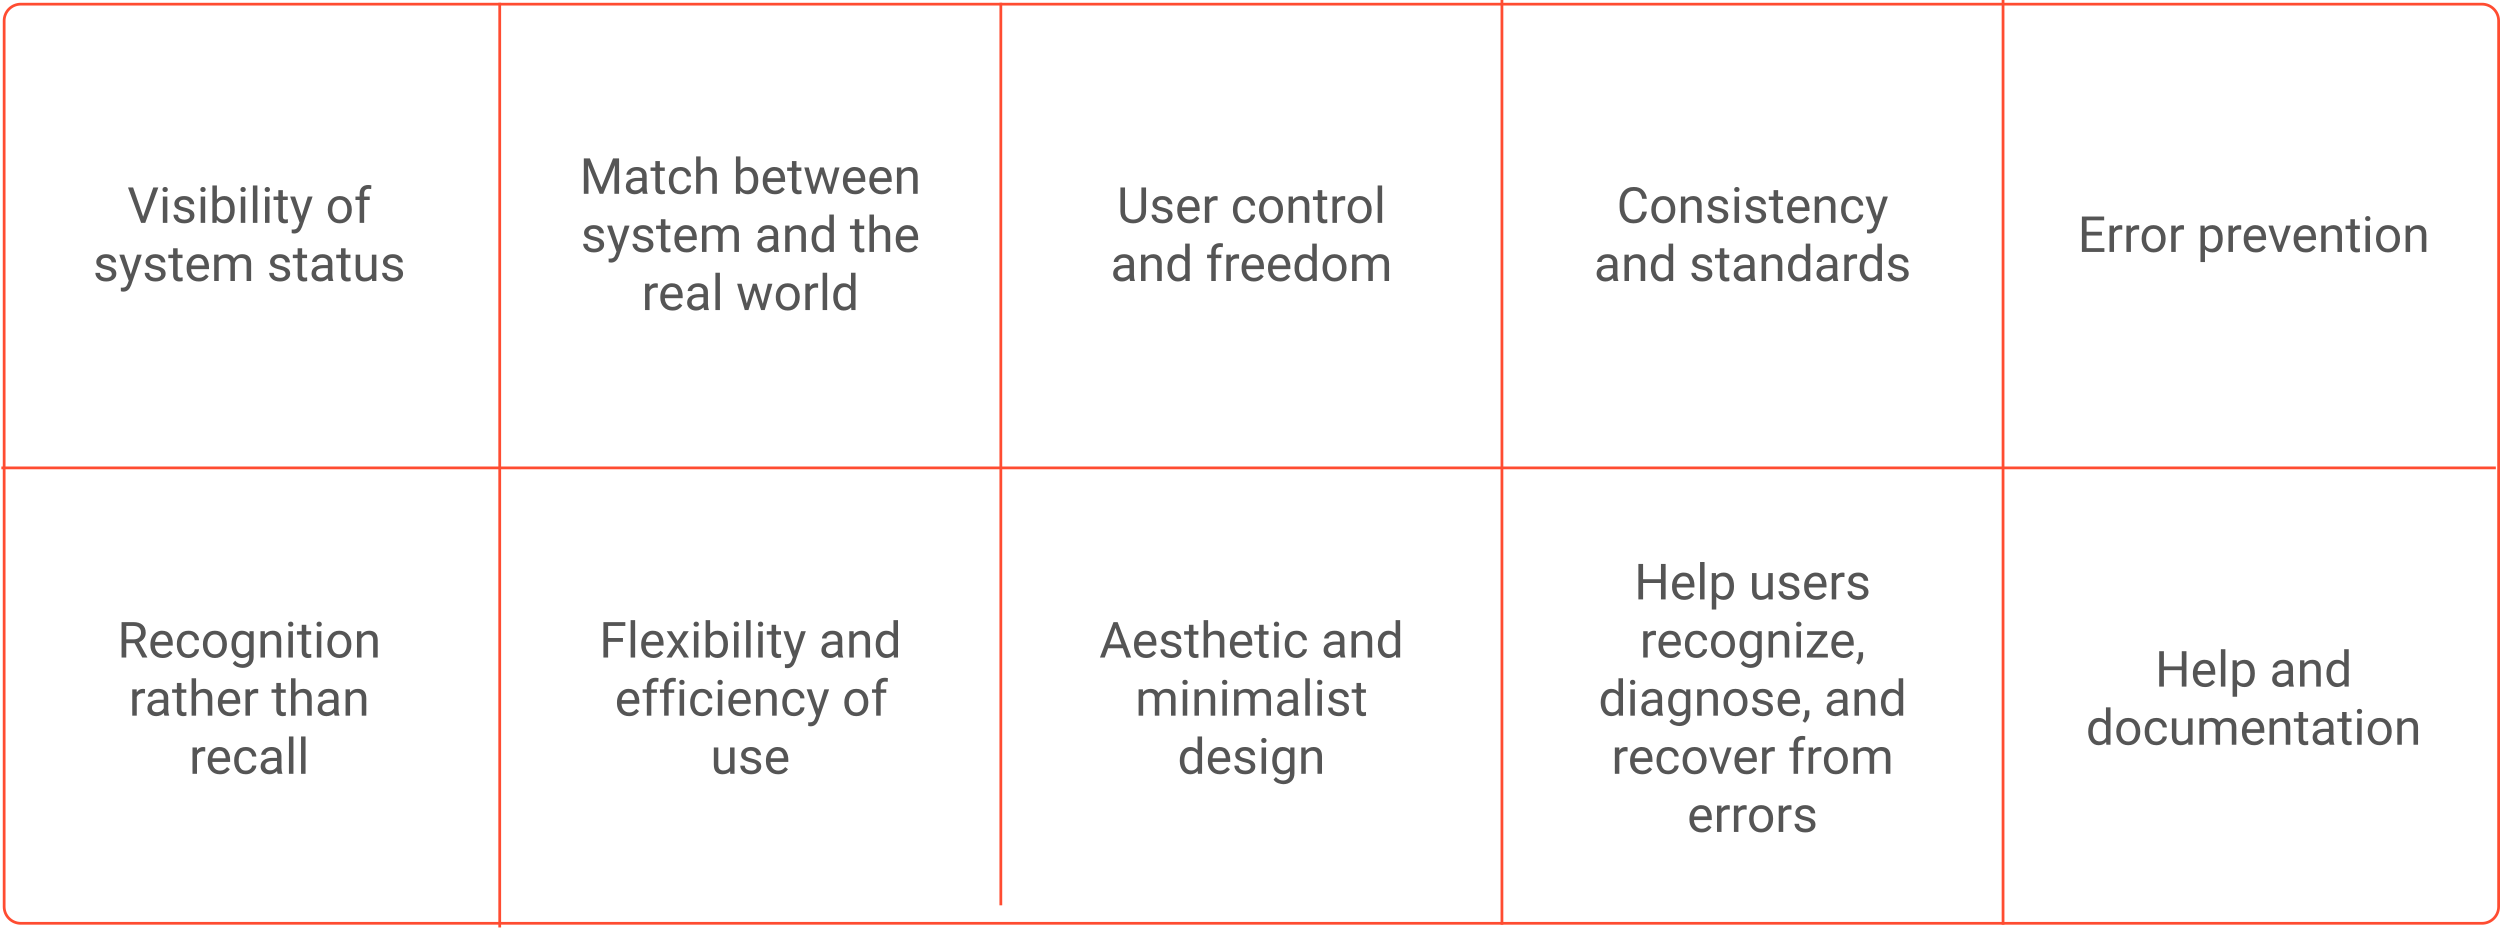
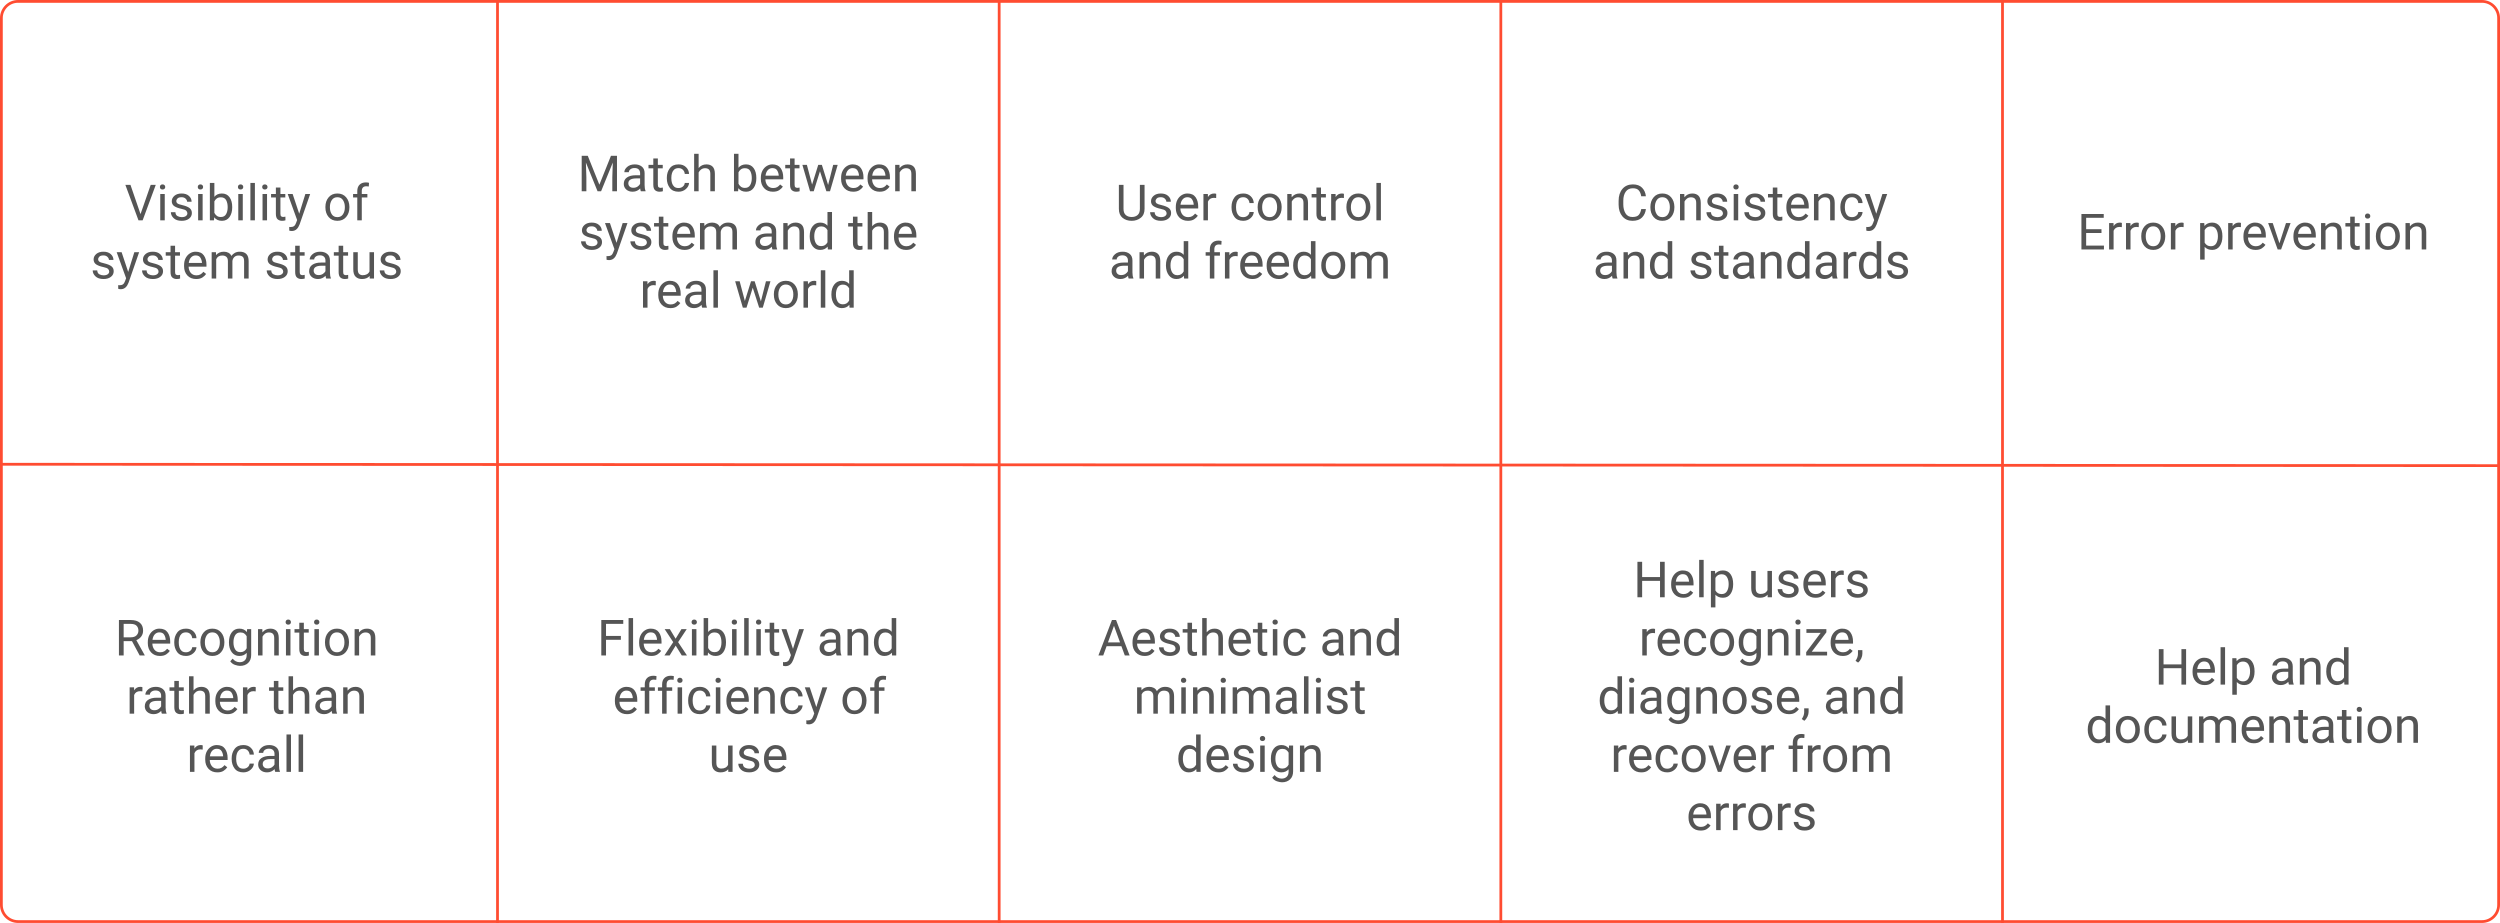
- <svg xmlns="http://www.w3.org/2000/svg" width="903px" height="335px" viewBox="0 0 903 335" version="1.1">
+ <svg xmlns="http://www.w3.org/2000/svg" width="902px" height="333px" viewBox="0 0 902 333" version="1.1">
  <defs />
  <g id="Page-1" stroke="none" stroke-width="1" fill="none" fill-rule="evenodd">
-     <g id="heuristics" transform="translate(1, 0)">
+     <g id="heuristics">
      <text id="Visibility-of-system" font-family="Roboto-Regular, Roboto" font-size="18" font-weight="normal" fill="#555555">
-         <tspan x="44.98" y="80.5">Visibility of </tspan>
-         <tspan x="32.618" y="101.5">system status</tspan>
+         <tspan x="44.98" y="79.5">Visibility of </tspan>
+         <tspan x="32.618" y="100.5">system status</tspan>
      </text>
      <text id="Match-between-system" font-family="Roboto-Regular, Roboto" font-size="18" font-weight="normal" fill="#555555">
-         <tspan x="208.389" y="70">Match between </tspan>
-         <tspan x="208.806" y="91">system and the </tspan>
-         <tspan x="230.761" y="112">real world</tspan>
+         <tspan x="208.389" y="69">Match between </tspan>
+         <tspan x="208.806" y="90">system and the </tspan>
+         <tspan x="230.761" y="111">real world</tspan>
      </text>
      <text id="User-control-and-fre" font-family="Roboto-Regular, Roboto" font-size="18" font-weight="normal" fill="#555555">
-         <tspan x="402.458" y="80.5">User control </tspan>
-         <tspan x="400.116" y="101.5">and freedom</tspan>
+         <tspan x="402.458" y="79.5">User control </tspan>
+         <tspan x="400.116" y="100.5">and freedom</tspan>
      </text>
      <text id="Consistency-and-stan" font-family="Roboto-Regular, Roboto" font-size="18" font-weight="normal" fill="#555555">
-         <tspan x="582.935" y="80.5">Consistency </tspan>
-         <tspan x="574.744" y="101.5">and standards</tspan>
+         <tspan x="582.935" y="79.5">Consistency </tspan>
+         <tspan x="574.744" y="100.5">and standards</tspan>
      </text>
      <text id="Error-prevention" font-family="Roboto-Regular, Roboto" font-size="18" font-weight="normal" fill="#555555">
-         <tspan x="749.495" y="91">Error prevention</tspan>
+         <tspan x="749.495" y="90">Error prevention</tspan>
      </text>
      <text id="Help-and-documentati" font-family="Roboto-Regular, Roboto" font-size="18" font-weight="normal" fill="#555555">
-         <tspan x="777.417" y="248">Help and </tspan>
-         <tspan x="752.439" y="269">documentation</tspan>
+         <tspan x="777.417" y="247">Help and </tspan>
+         <tspan x="752.439" y="268">documentation</tspan>
      </text>
      <text id="Help-users-recognize" font-family="Roboto-Regular, Roboto" font-size="18" font-weight="normal" fill="#555555">
-         <tspan x="589.298" y="216.5">Help users </tspan>
-         <tspan x="591.302" y="237.5">recognize, </tspan>
-         <tspan x="576.356" y="258.5">diagnose, and </tspan>
-         <tspan x="581.045" y="279.5">recover from </tspan>
-         <tspan x="608.41" y="300.5">errors</tspan>
+         <tspan x="589.298" y="215.5">Help users </tspan>
+         <tspan x="591.302" y="236.5">recognize, </tspan>
+         <tspan x="576.356" y="257.5">diagnose, and </tspan>
+         <tspan x="581.045" y="278.5">recover from </tspan>
+         <tspan x="608.41" y="299.5">errors</tspan>
      </text>
      <text id="Aesthetic-and-minima" font-family="Roboto-Regular, Roboto" font-size="18" font-weight="normal" fill="#555555">
-         <tspan x="396.055" y="237.5">Aesthetic and </tspan>
-         <tspan x="409.045" y="258.5">minimalist </tspan>
-         <tspan x="424.316" y="279.5">design</tspan>
+         <tspan x="396.055" y="236.5">Aesthetic and </tspan>
+         <tspan x="409.045" y="257.5">minimalist </tspan>
+         <tspan x="424.316" y="278.5">design</tspan>
      </text>
      <text id="Flexibility-and-effi" font-family="Roboto-Regular, Roboto" font-size="18" font-weight="normal" fill="#555555">
-         <tspan x="215.464" y="237.5">Flexibility and </tspan>
-         <tspan x="221.041" y="258.5">efficiency of </tspan>
-         <tspan x="255.63" y="279.5">use</tspan>
+         <tspan x="215.464" y="236.5">Flexibility and </tspan>
+         <tspan x="221.041" y="257.5">efficiency of </tspan>
+         <tspan x="255.63" y="278.5">use</tspan>
      </text>
      <text id="Recognition-rather-t" font-family="Roboto-Regular, Roboto" font-size="18" font-weight="normal" fill="#555555">
-         <tspan x="41.425" y="237.5">Recognition </tspan>
-         <tspan x="45.538" y="258.5">rather than </tspan>
-         <tspan x="67.295" y="279.5">recall</tspan>
+         <tspan x="41.425" y="236.5">Recognition </tspan>
+         <tspan x="45.538" y="257.5">rather than </tspan>
+         <tspan x="67.295" y="278.5">recall</tspan>
      </text>
-       <path d="M900,169 L0,169" id="Line-2" stroke="#FF4C31" stroke-linecap="square" />
-       <rect id="Rectangle" stroke="#FF4C31" x="0.5" y="1.5" width="901" height="332" rx="6" />
-       <path d="M179.5,1.5 L179.5,334.5" id="Line-3" stroke="#FF4C31" stroke-linecap="square" />
-       <path d="M360.5,1.5 L360.5,326.5" id="Line-3-Copy" stroke="#FF4C31" stroke-linecap="square" />
-       <path d="M541.5,0.5 L541.5,333.5" id="Line-3-Copy-2" stroke="#FF4C31" stroke-linecap="square" />
-       <path d="M722.5,0.5 L722.5,333.5" id="Line-3-Copy-3" stroke="#FF4C31" stroke-linecap="square" />
+       <path d="M901.5,168 L0.5,167.5" id="Line-2" stroke="#FF4C31" stroke-linecap="square" />
+       <rect id="Rectangle" stroke="#FF4C31" x="0.5" y="0.5" width="901" height="332" rx="6" />
+       <path d="M179.5,0.5 L179.5,332.5" id="Line-3" stroke="#FF4C31" stroke-linecap="square" />
+       <path d="M360.5,0.5 L360.5,332.5" id="Line-3-Copy" stroke="#FF4C31" stroke-linecap="square" />
+       <path d="M541.5,0.5 L541.5,332.5" id="Line-3-Copy-2" stroke="#FF4C31" stroke-linecap="square" />
+       <path d="M722.5,0.5 L722.5,332.5" id="Line-3-Copy-3" stroke="#FF4C31" stroke-linecap="square" />
    </g>
  </g>
</svg>
